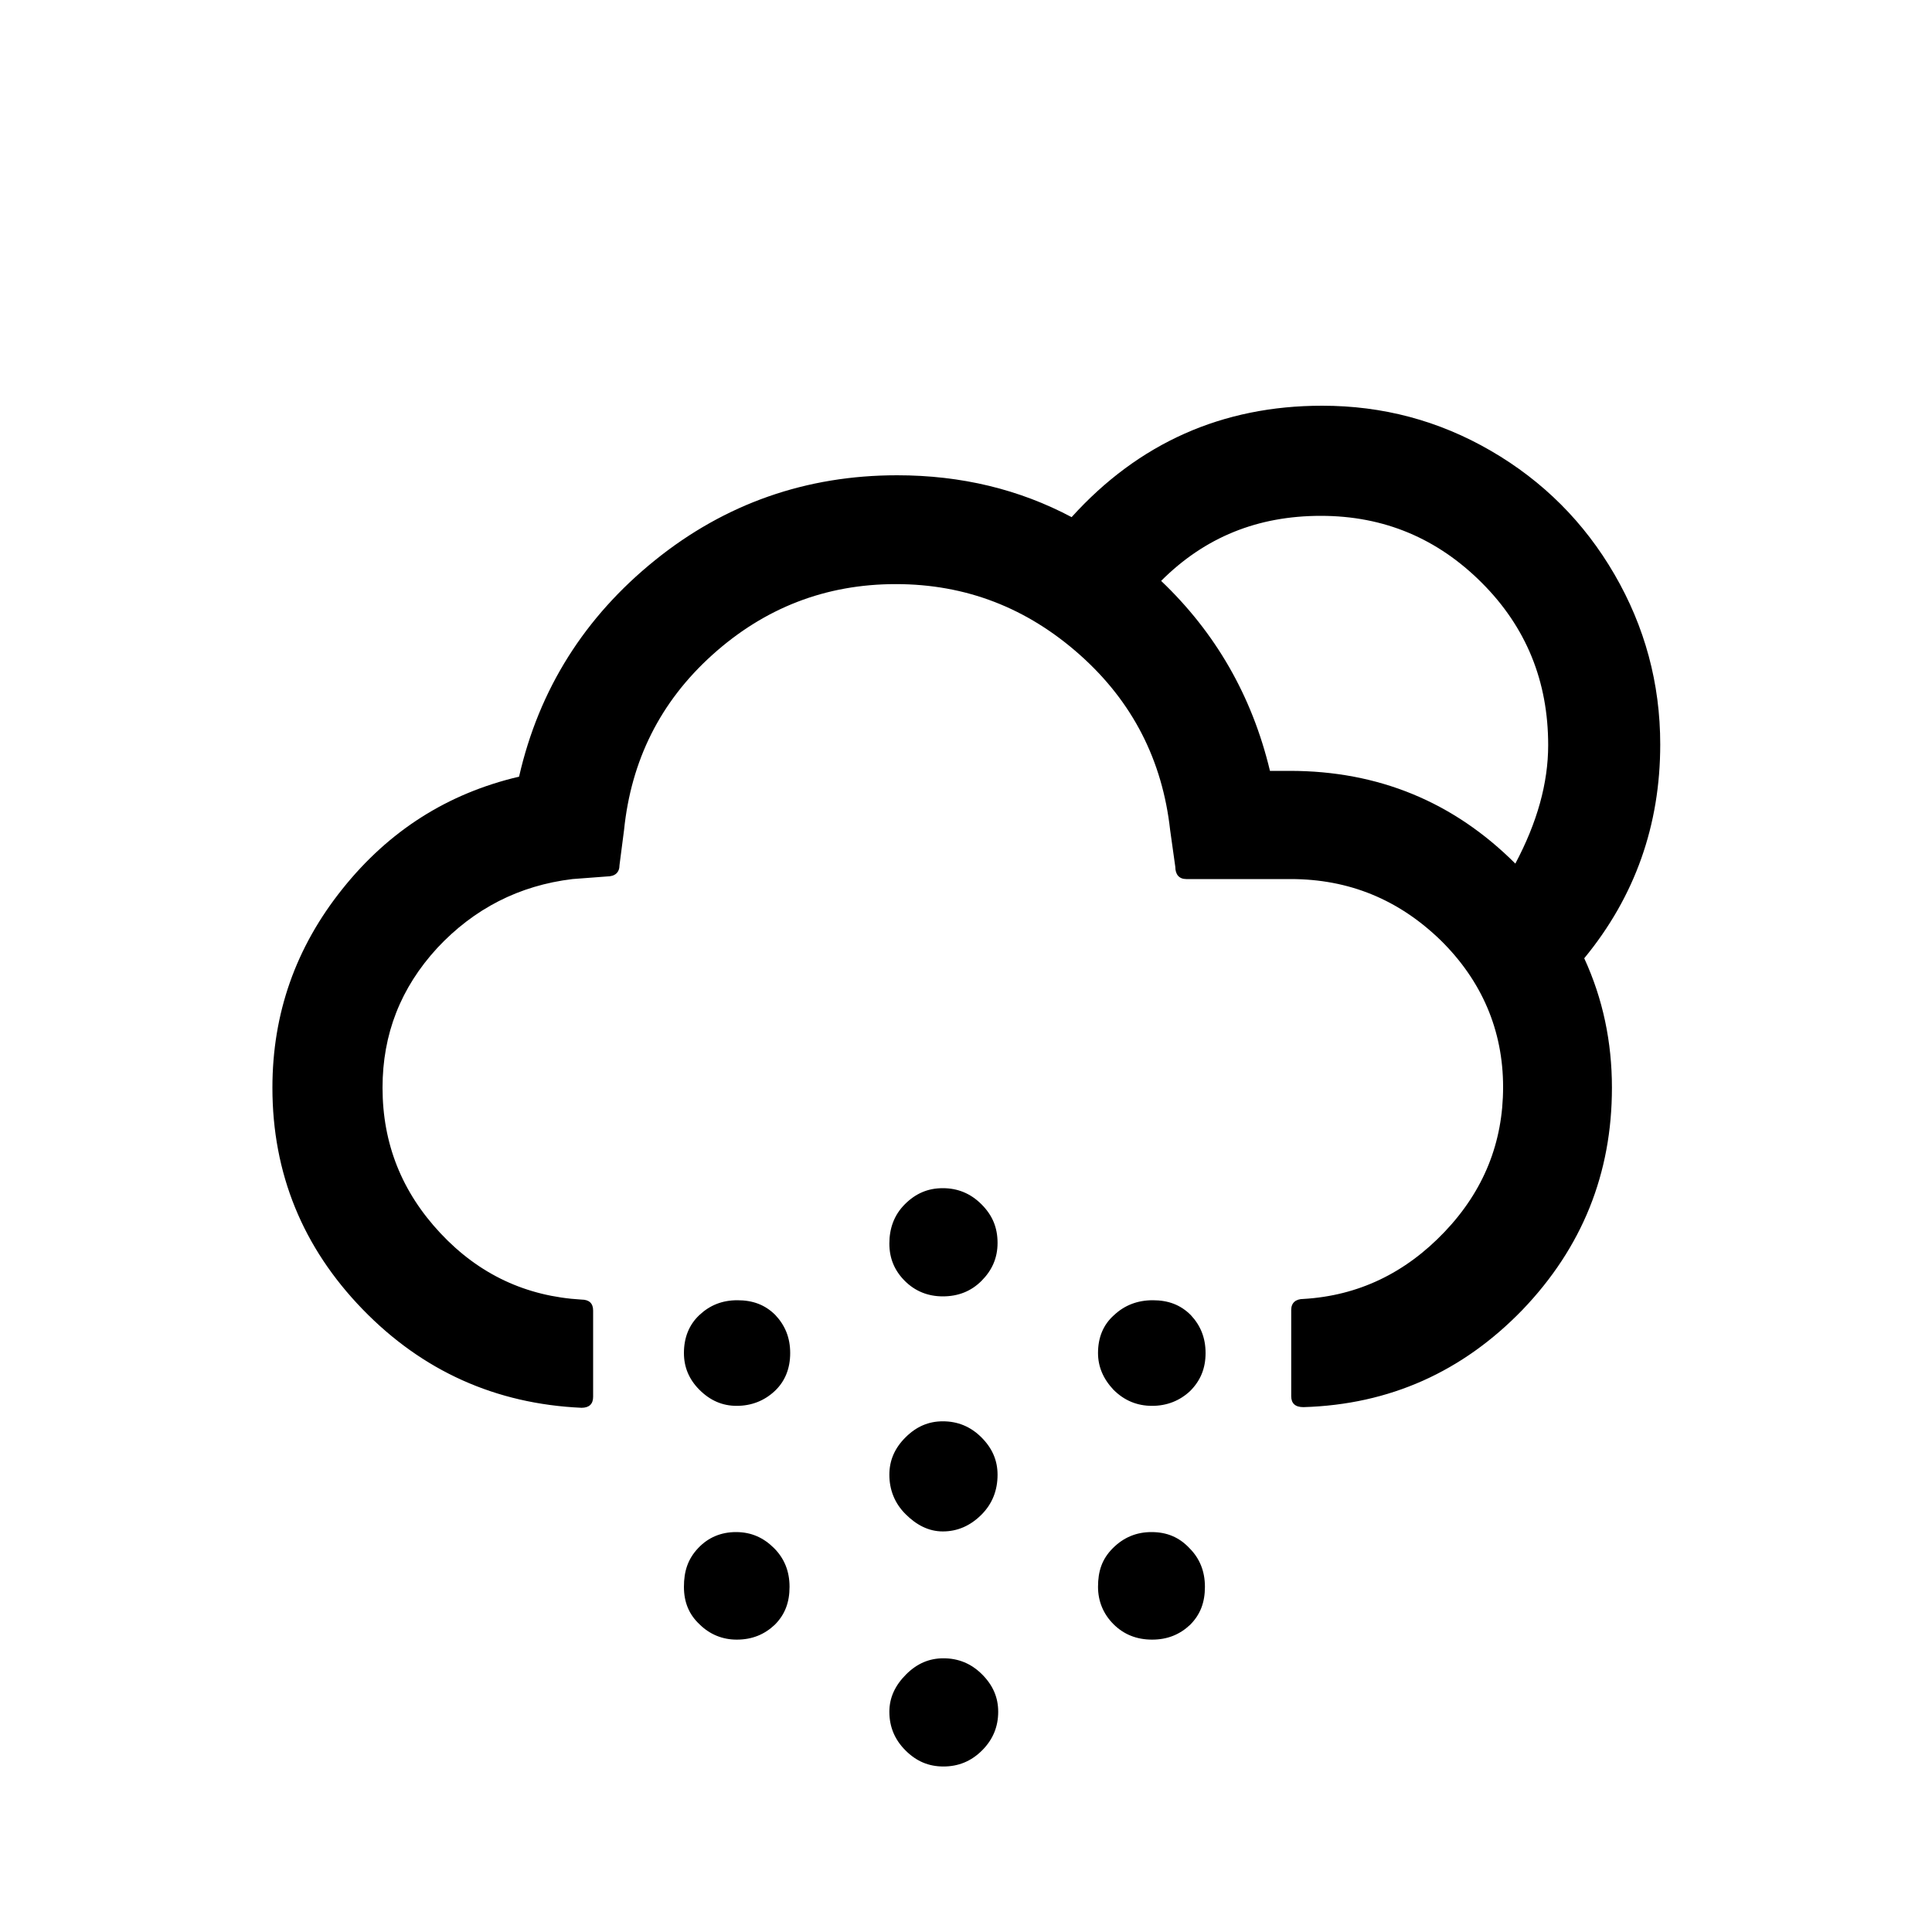
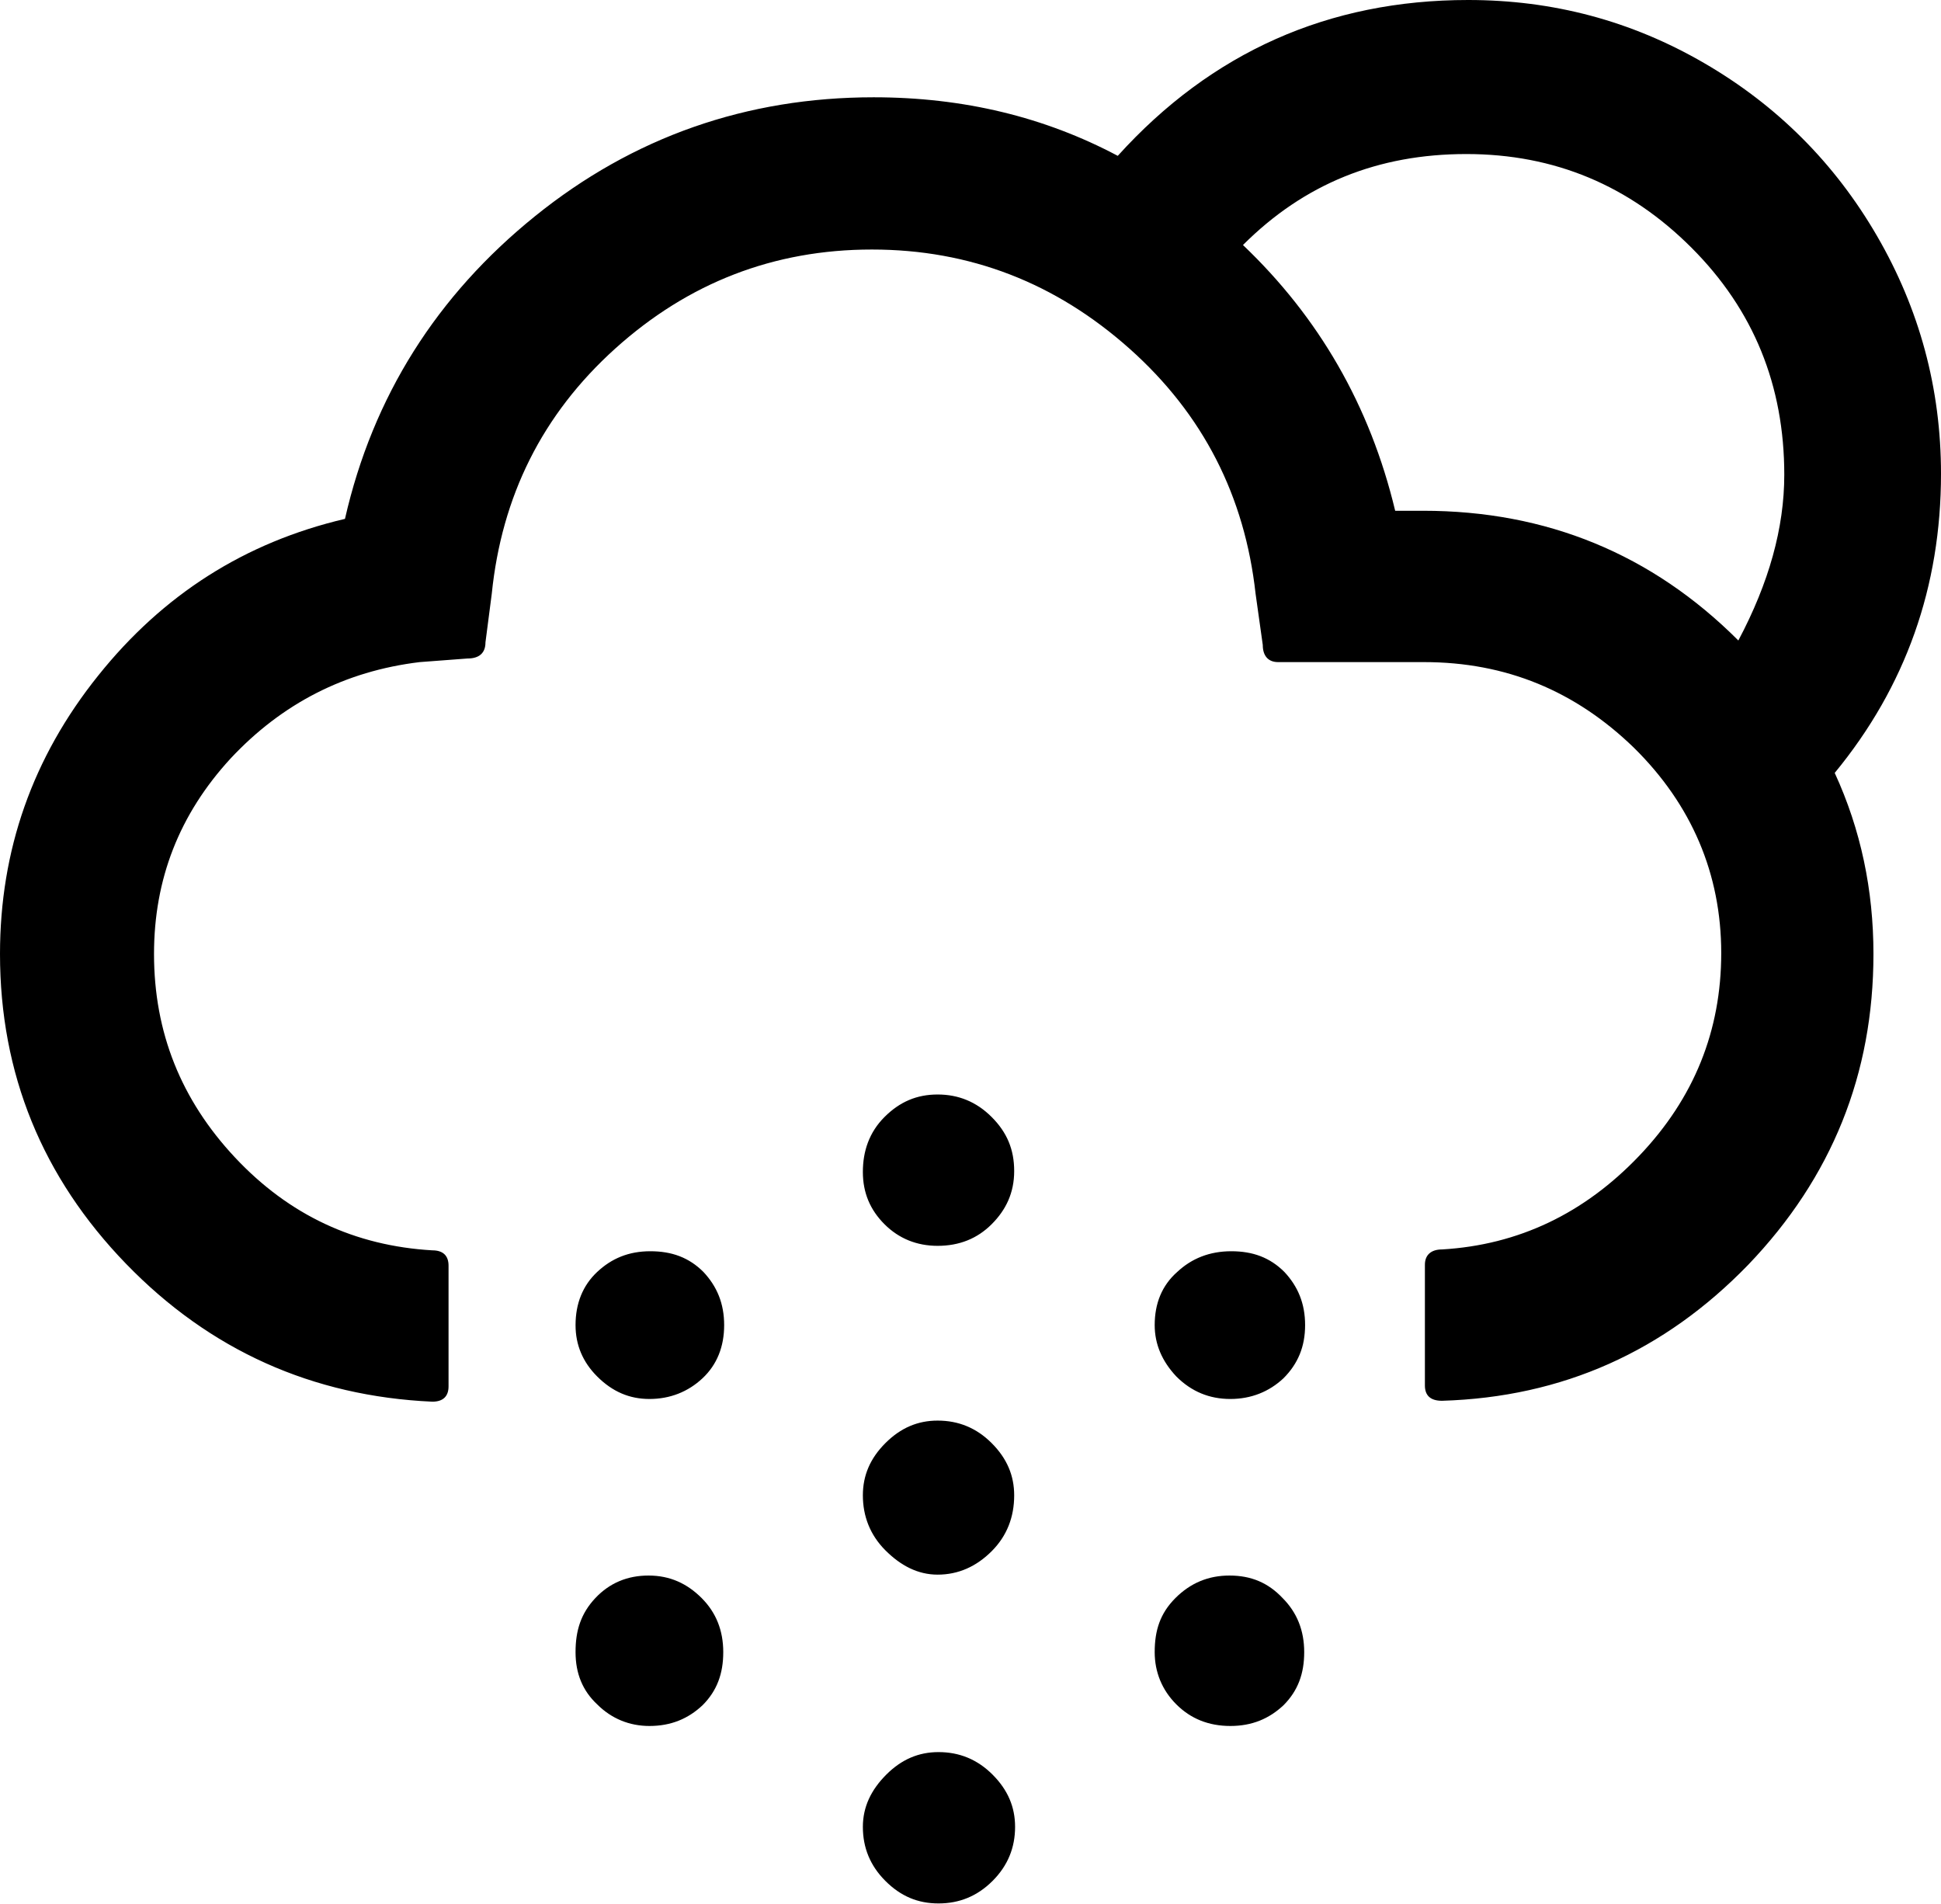
- <svg xmlns="http://www.w3.org/2000/svg" version="1.1" id="Layer_1" x="0px" y="0px" viewBox="0 0 30 30" style="enable-background:new 0 0 30 30;" xml:space="preserve" fill="currentColor">
+ <svg xmlns="http://www.w3.org/2000/svg" style="enable-background:new 0 0 30 30;" fill="currentColor" viewBox="4.23 6.3 21.55 21.13">
  <path d="M4.23,16.89c0,1.33,0.47,2.48,1.4,3.44s2.07,1.47,3.4,1.53c0.12,0,0.18-0.06,0.18-0.17v-1.34c0-0.11-0.06-0.17-0.18-0.17  c-0.86-0.05-1.59-0.39-2.19-1.03c-0.6-0.64-0.9-1.39-0.9-2.26c0-0.83,0.28-1.55,0.85-2.17c0.57-0.61,1.27-0.97,2.1-1.07l0.53-0.04  c0.13,0,0.2-0.06,0.2-0.18l0.07-0.54c0.11-1.08,0.56-1.99,1.37-2.72c0.81-0.73,1.76-1.1,2.85-1.1c1.09,0,2.04,0.37,2.86,1.1  c0.82,0.73,1.28,1.64,1.4,2.72l0.08,0.57c0,0.12,0.06,0.19,0.17,0.19h1.62c0.91,0,1.68,0.32,2.33,0.95c0.64,0.63,0.97,1.4,0.97,2.28  c0,0.86-0.3,1.61-0.91,2.25c-0.61,0.64-1.34,0.99-2.19,1.04c-0.12,0-0.19,0.06-0.19,0.17v1.34c0,0.11,0.06,0.17,0.19,0.17  c1.34-0.04,2.47-0.55,3.4-1.51c0.93-0.97,1.39-2.12,1.39-3.45c0-0.71-0.14-1.38-0.43-2.01c0.79-0.96,1.18-2.07,1.18-3.32  c0-0.95-0.24-1.83-0.71-2.64s-1.11-1.45-1.92-1.92s-1.68-0.7-2.62-0.7c-1.55,0-2.85,0.58-3.89,1.73c-0.81-0.43-1.71-0.65-2.71-0.65  c-1.41,0-2.67,0.44-3.76,1.32s-1.8,2-2.11,3.36c-1.11,0.26-2.02,0.84-2.74,1.74C4.59,14.71,4.23,15.74,4.23,16.89z M10.62,21.01  c0,0.22,0.08,0.41,0.24,0.57c0.17,0.17,0.36,0.25,0.58,0.25c0.23,0,0.43-0.08,0.59-0.23s0.24-0.35,0.24-0.59  c0-0.24-0.08-0.43-0.23-0.59c-0.16-0.16-0.35-0.23-0.59-0.23c-0.24,0-0.43,0.08-0.59,0.23C10.7,20.57,10.62,20.77,10.62,21.01z   M10.62,24.64c0,0.24,0.08,0.43,0.24,0.58c0.16,0.16,0.36,0.24,0.58,0.24c0.24,0,0.43-0.08,0.59-0.23c0.16-0.16,0.23-0.35,0.23-0.59  c0-0.24-0.08-0.44-0.24-0.6s-0.35-0.25-0.59-0.25c-0.23,0-0.43,0.08-0.59,0.25S10.62,24.4,10.62,24.64z M13.81,22.9  c0,0.23,0.08,0.44,0.25,0.61s0.36,0.27,0.58,0.27c0.23,0,0.43-0.09,0.6-0.26c0.17-0.17,0.25-0.38,0.25-0.62  c0-0.22-0.08-0.41-0.25-0.58c-0.17-0.17-0.37-0.25-0.6-0.25c-0.22,0-0.41,0.08-0.58,0.25S13.81,22.68,13.81,22.9z M13.81,19.31  c0,0.23,0.08,0.42,0.24,0.58s0.36,0.24,0.59,0.24c0.24,0,0.44-0.08,0.6-0.24s0.25-0.35,0.25-0.59s-0.08-0.43-0.25-0.6  s-0.37-0.25-0.6-0.25c-0.23,0-0.42,0.08-0.59,0.25S13.81,19.08,13.81,19.31z M13.81,26.58c0,0.23,0.08,0.43,0.25,0.6  c0.17,0.17,0.36,0.25,0.59,0.25c0.23,0,0.43-0.08,0.6-0.25c0.17-0.17,0.25-0.37,0.25-0.6c0-0.22-0.08-0.41-0.25-0.58  c-0.17-0.17-0.37-0.25-0.6-0.25c-0.22,0-0.41,0.08-0.58,0.25C13.9,26.17,13.81,26.36,13.81,26.58z M17.05,21.01  c0,0.21,0.08,0.4,0.24,0.57c0.17,0.17,0.37,0.25,0.6,0.25c0.23,0,0.43-0.08,0.59-0.23c0.16-0.16,0.24-0.35,0.24-0.59  c0-0.24-0.08-0.43-0.23-0.59c-0.16-0.16-0.35-0.23-0.59-0.23c-0.24,0-0.44,0.08-0.6,0.23C17.13,20.57,17.05,20.77,17.05,21.01z   M17.05,24.64c0,0.22,0.08,0.42,0.24,0.58s0.36,0.24,0.6,0.24c0.24,0,0.43-0.08,0.59-0.23c0.16-0.16,0.23-0.35,0.23-0.59  c0-0.24-0.08-0.44-0.24-0.6c-0.16-0.17-0.35-0.25-0.59-0.25c-0.23,0-0.43,0.08-0.6,0.25S17.05,24.4,17.05,24.64z M18.03,9.02  c0.68-0.68,1.5-1.01,2.48-1.01c0.98,0,1.81,0.35,2.5,1.04s1.03,1.53,1.03,2.52c0,0.59-0.17,1.2-0.51,1.84  c-0.96-0.96-2.13-1.44-3.5-1.44h-0.31C19.44,10.8,18.87,9.82,18.03,9.02z" />
</svg>
